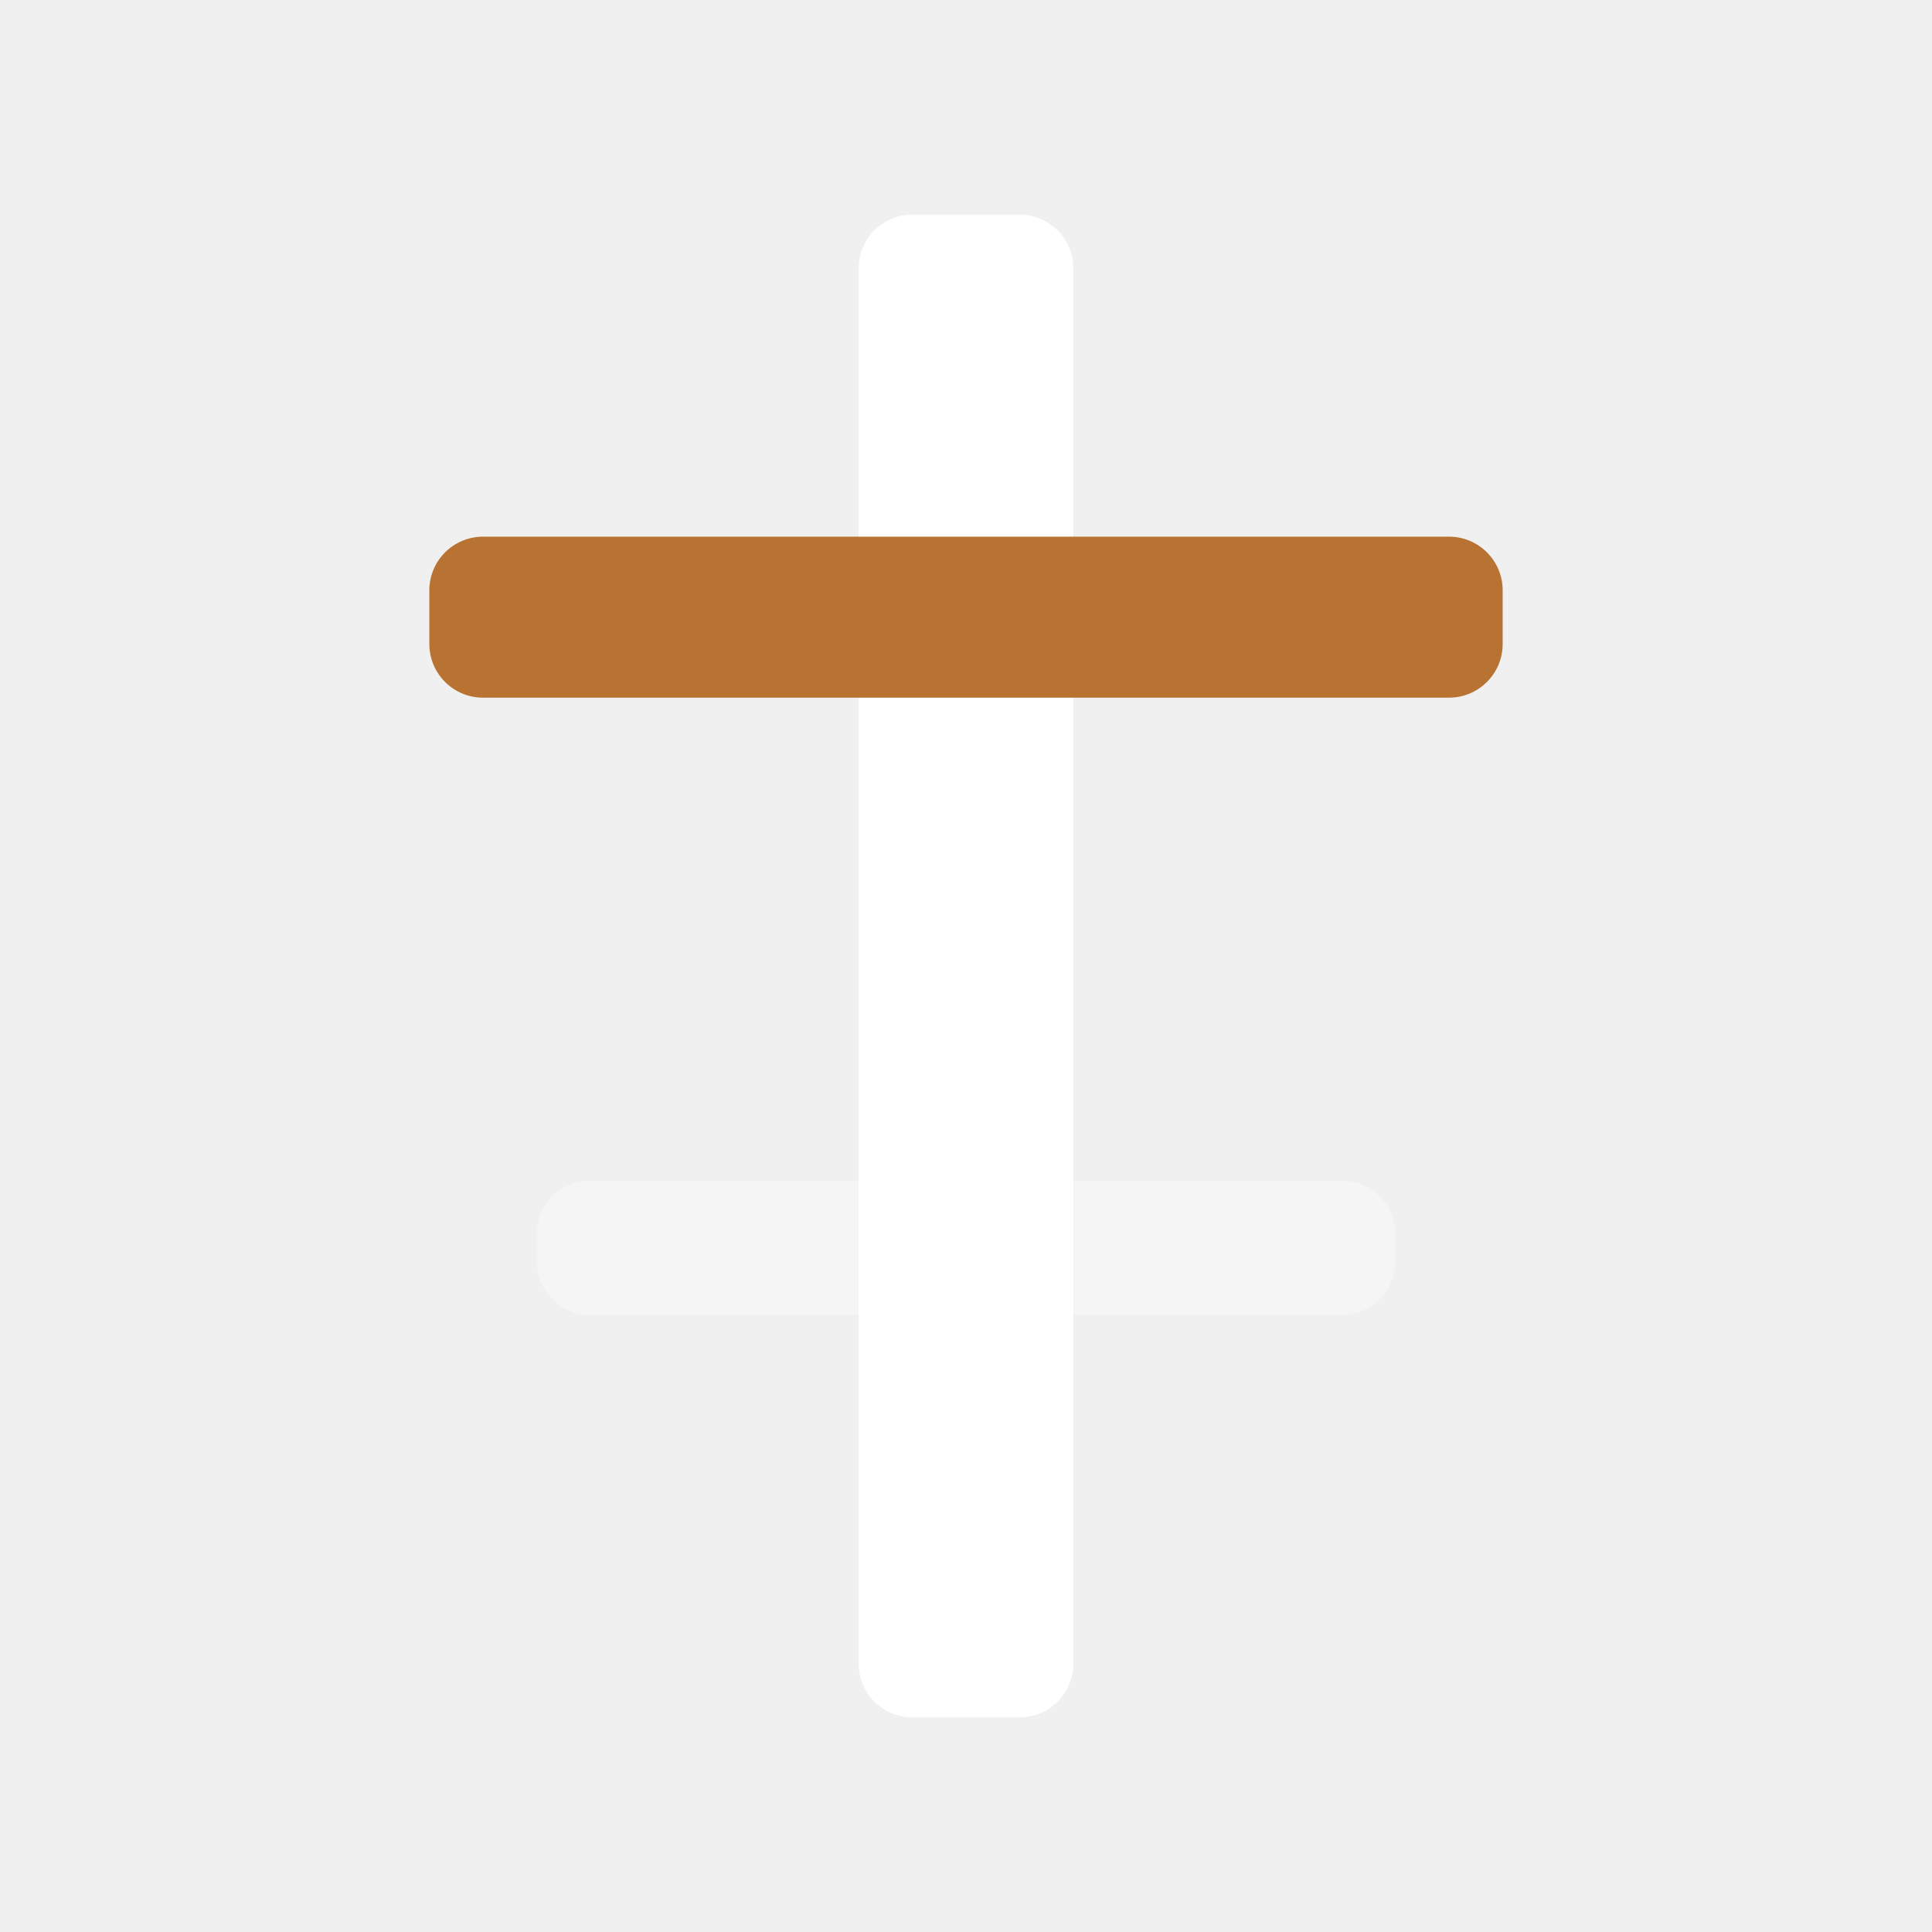
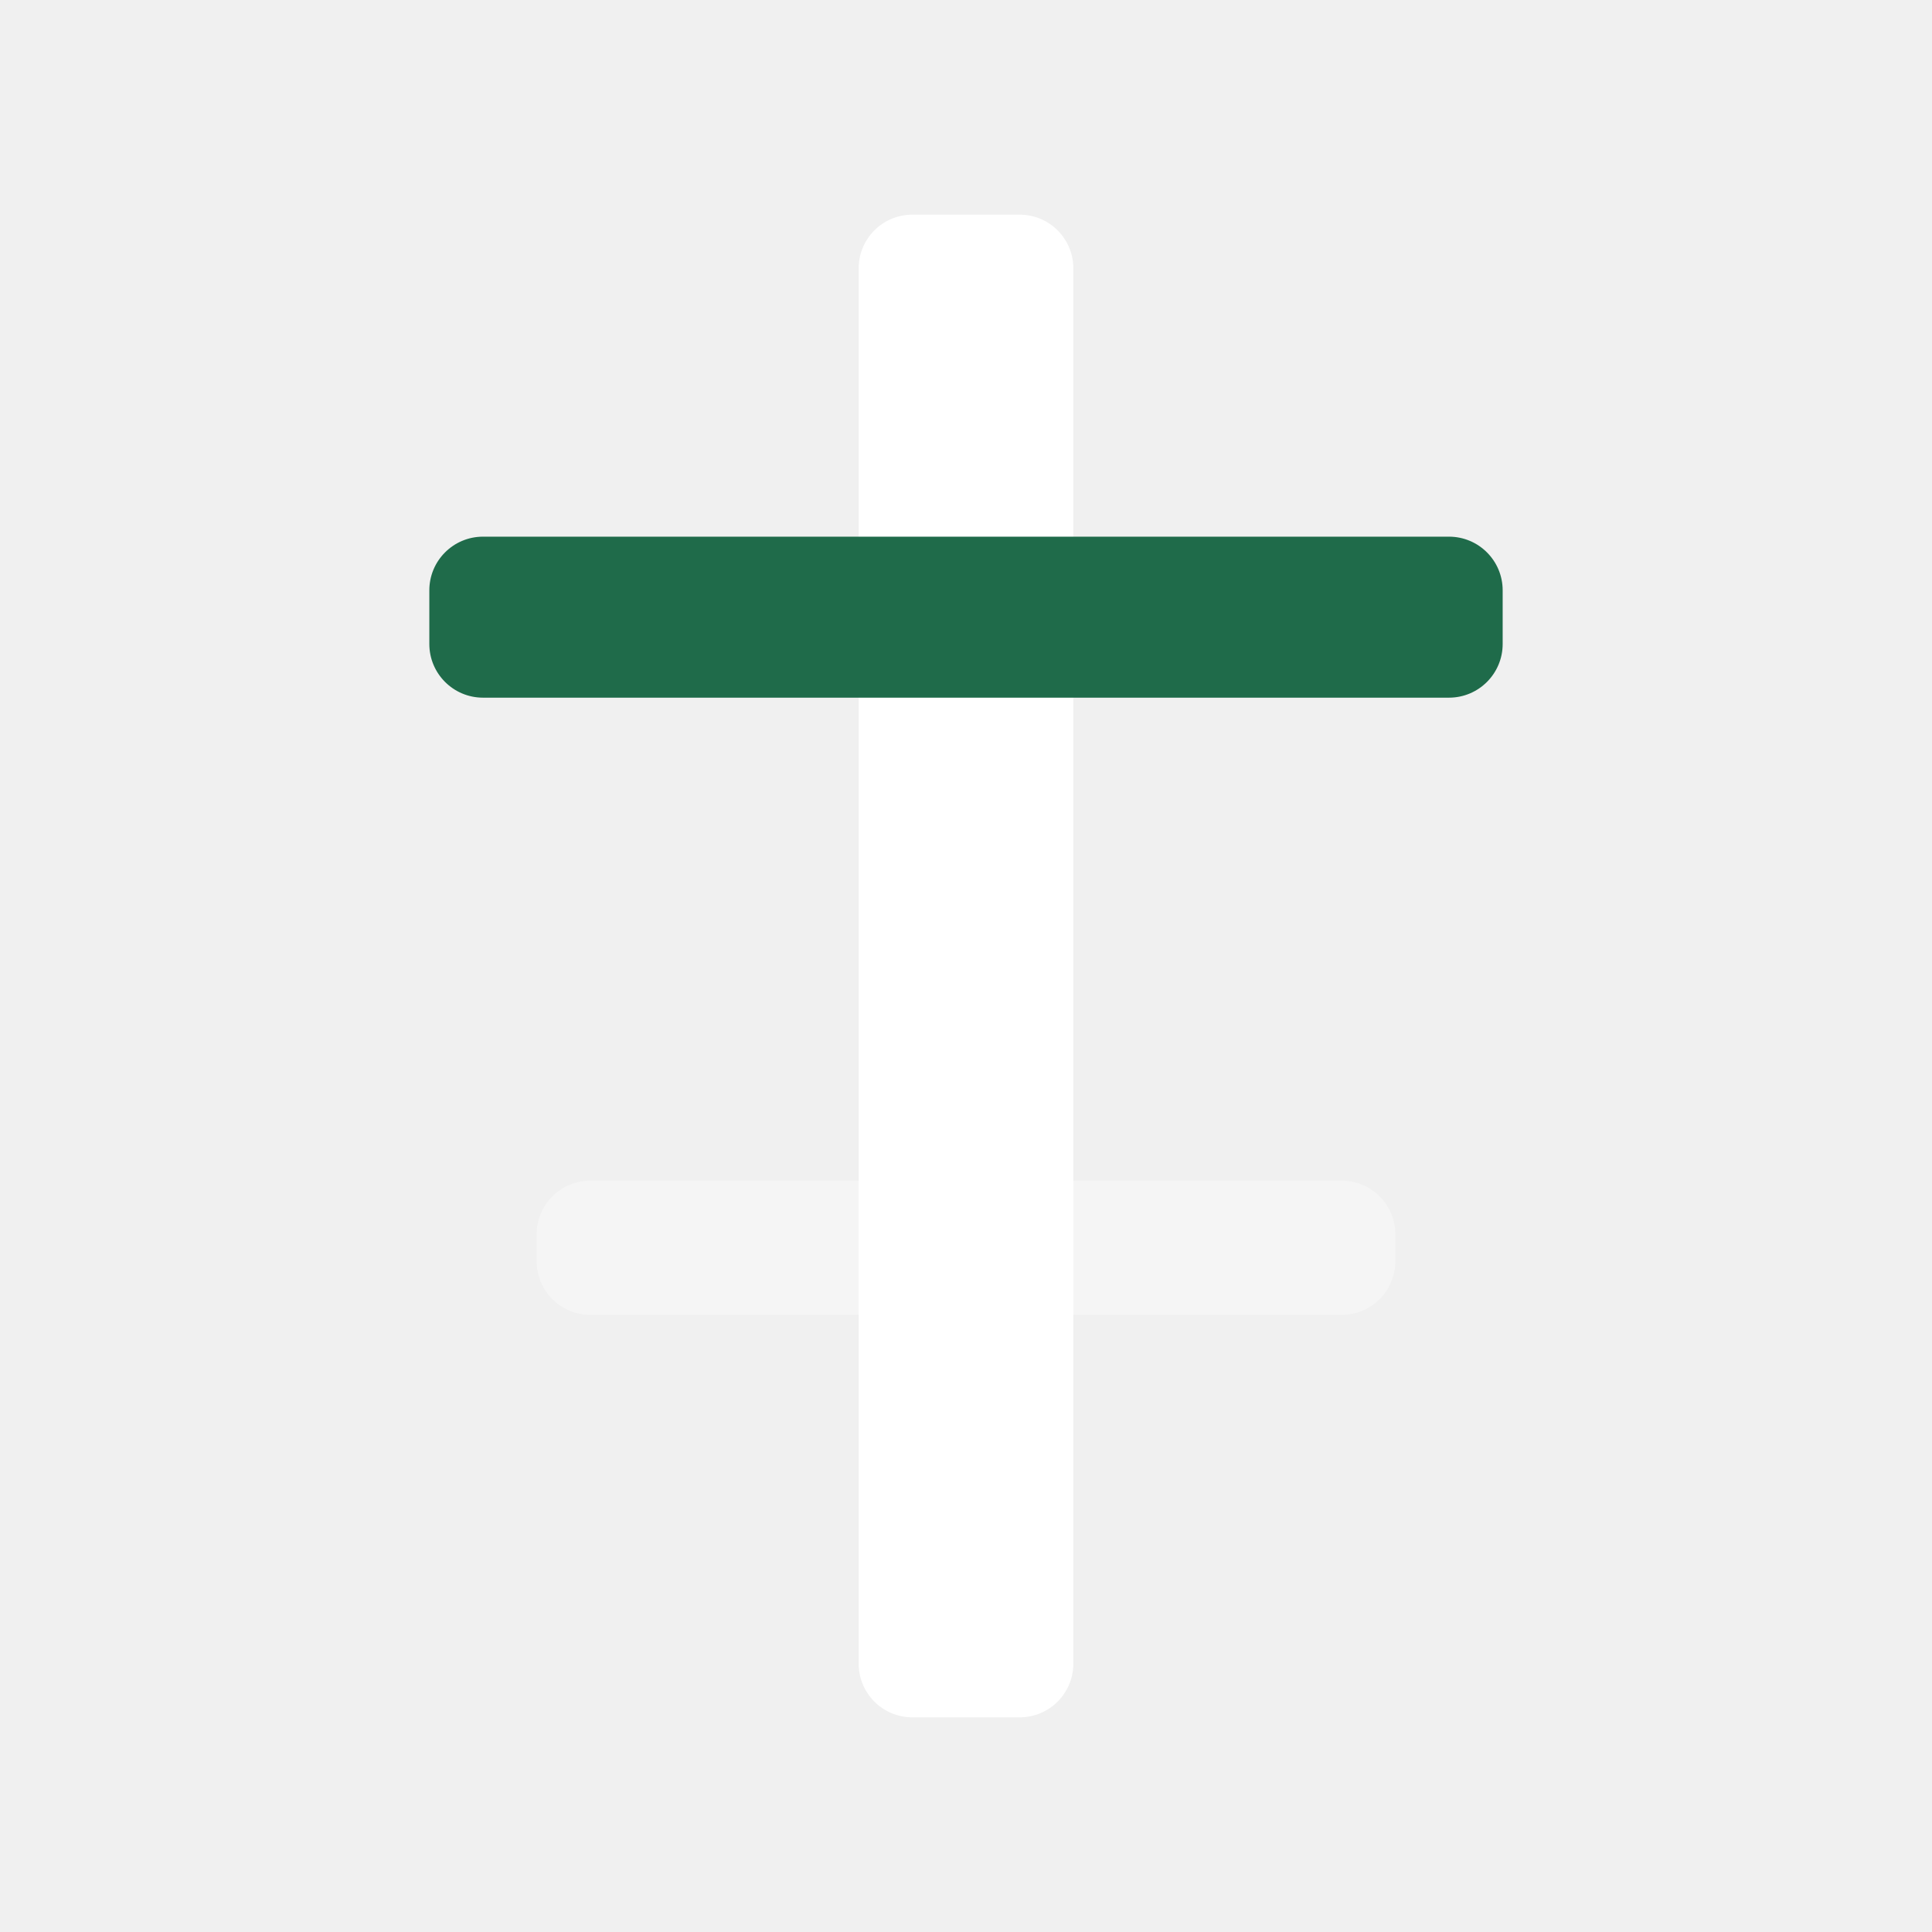
<svg xmlns="http://www.w3.org/2000/svg" width="36" height="36" viewBox="0 0 36 36" fill="none">
  <rect x="16" y="4" width="4" height="28" rx="1" fill="#FFFFFF" />
-   <rect x="8" y="10" width="20" height="3" rx="1" fill="#B87333" />
+   <rect x="8" y="10" width="20" height="3" rx="1" fill="#1F6B4A" />
  <rect x="10" y="22" width="16" height="2.5" rx="1" fill="#FFFFFF" opacity="0.35" />
</svg>
